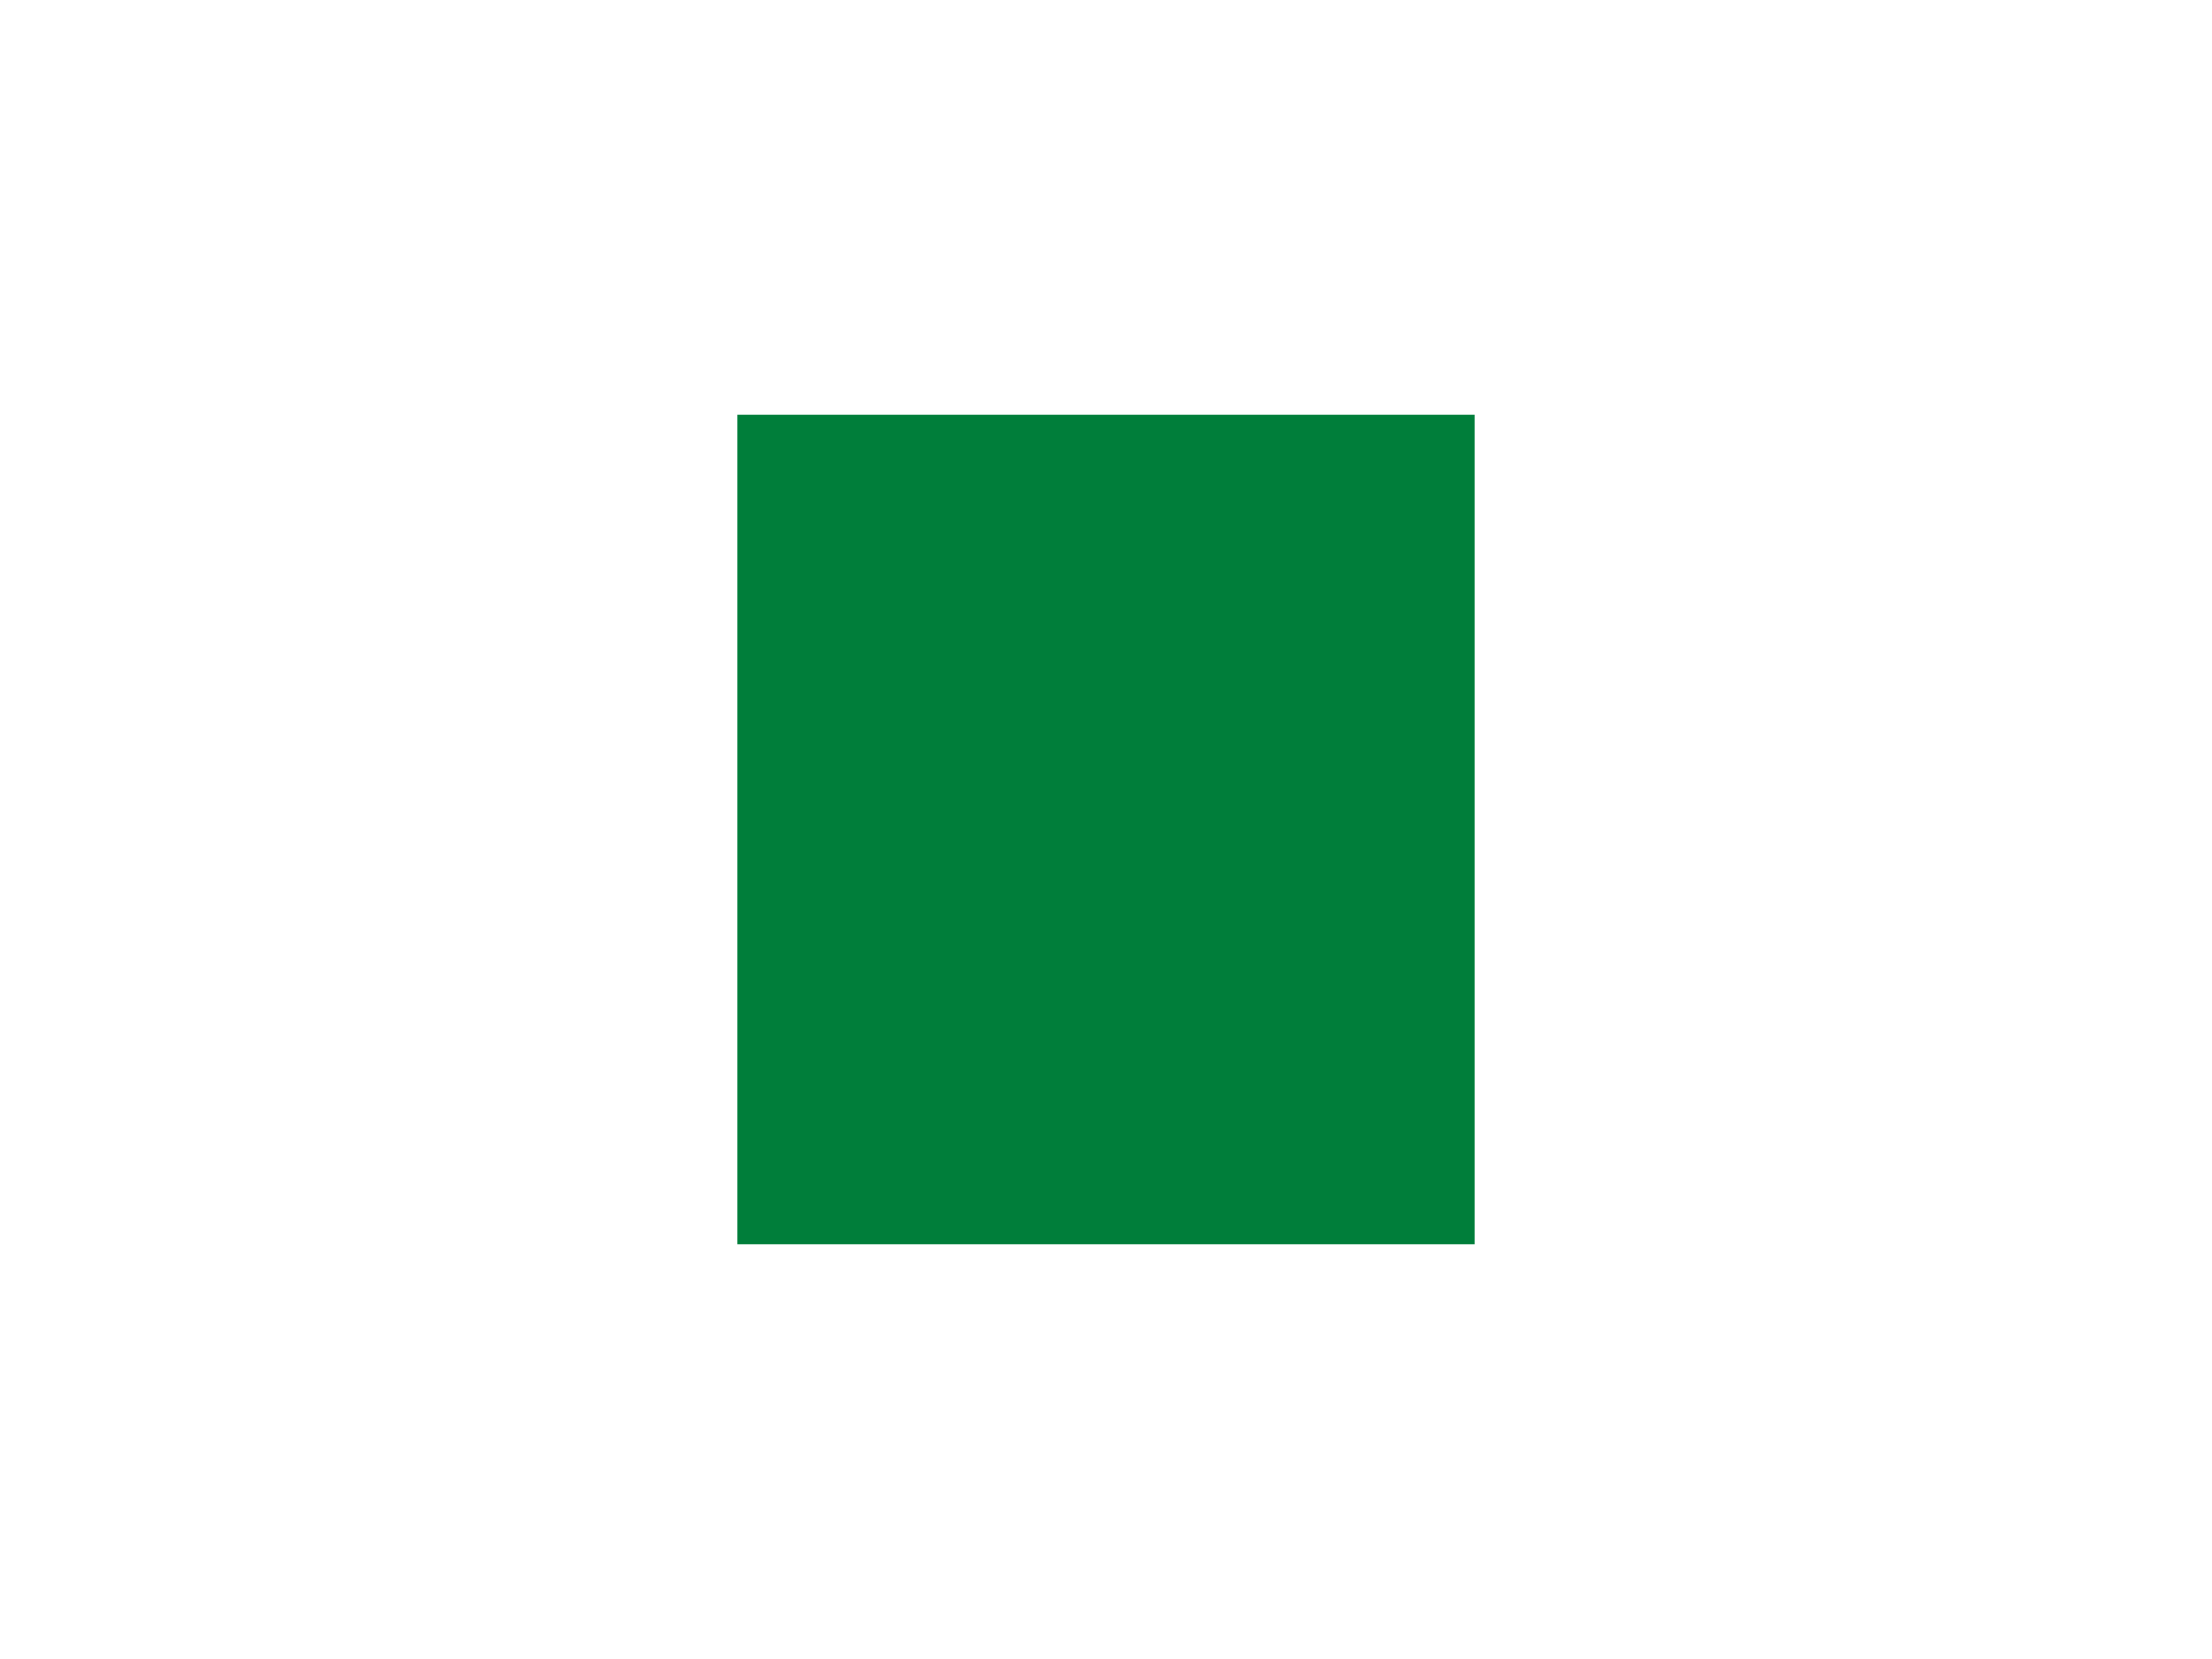
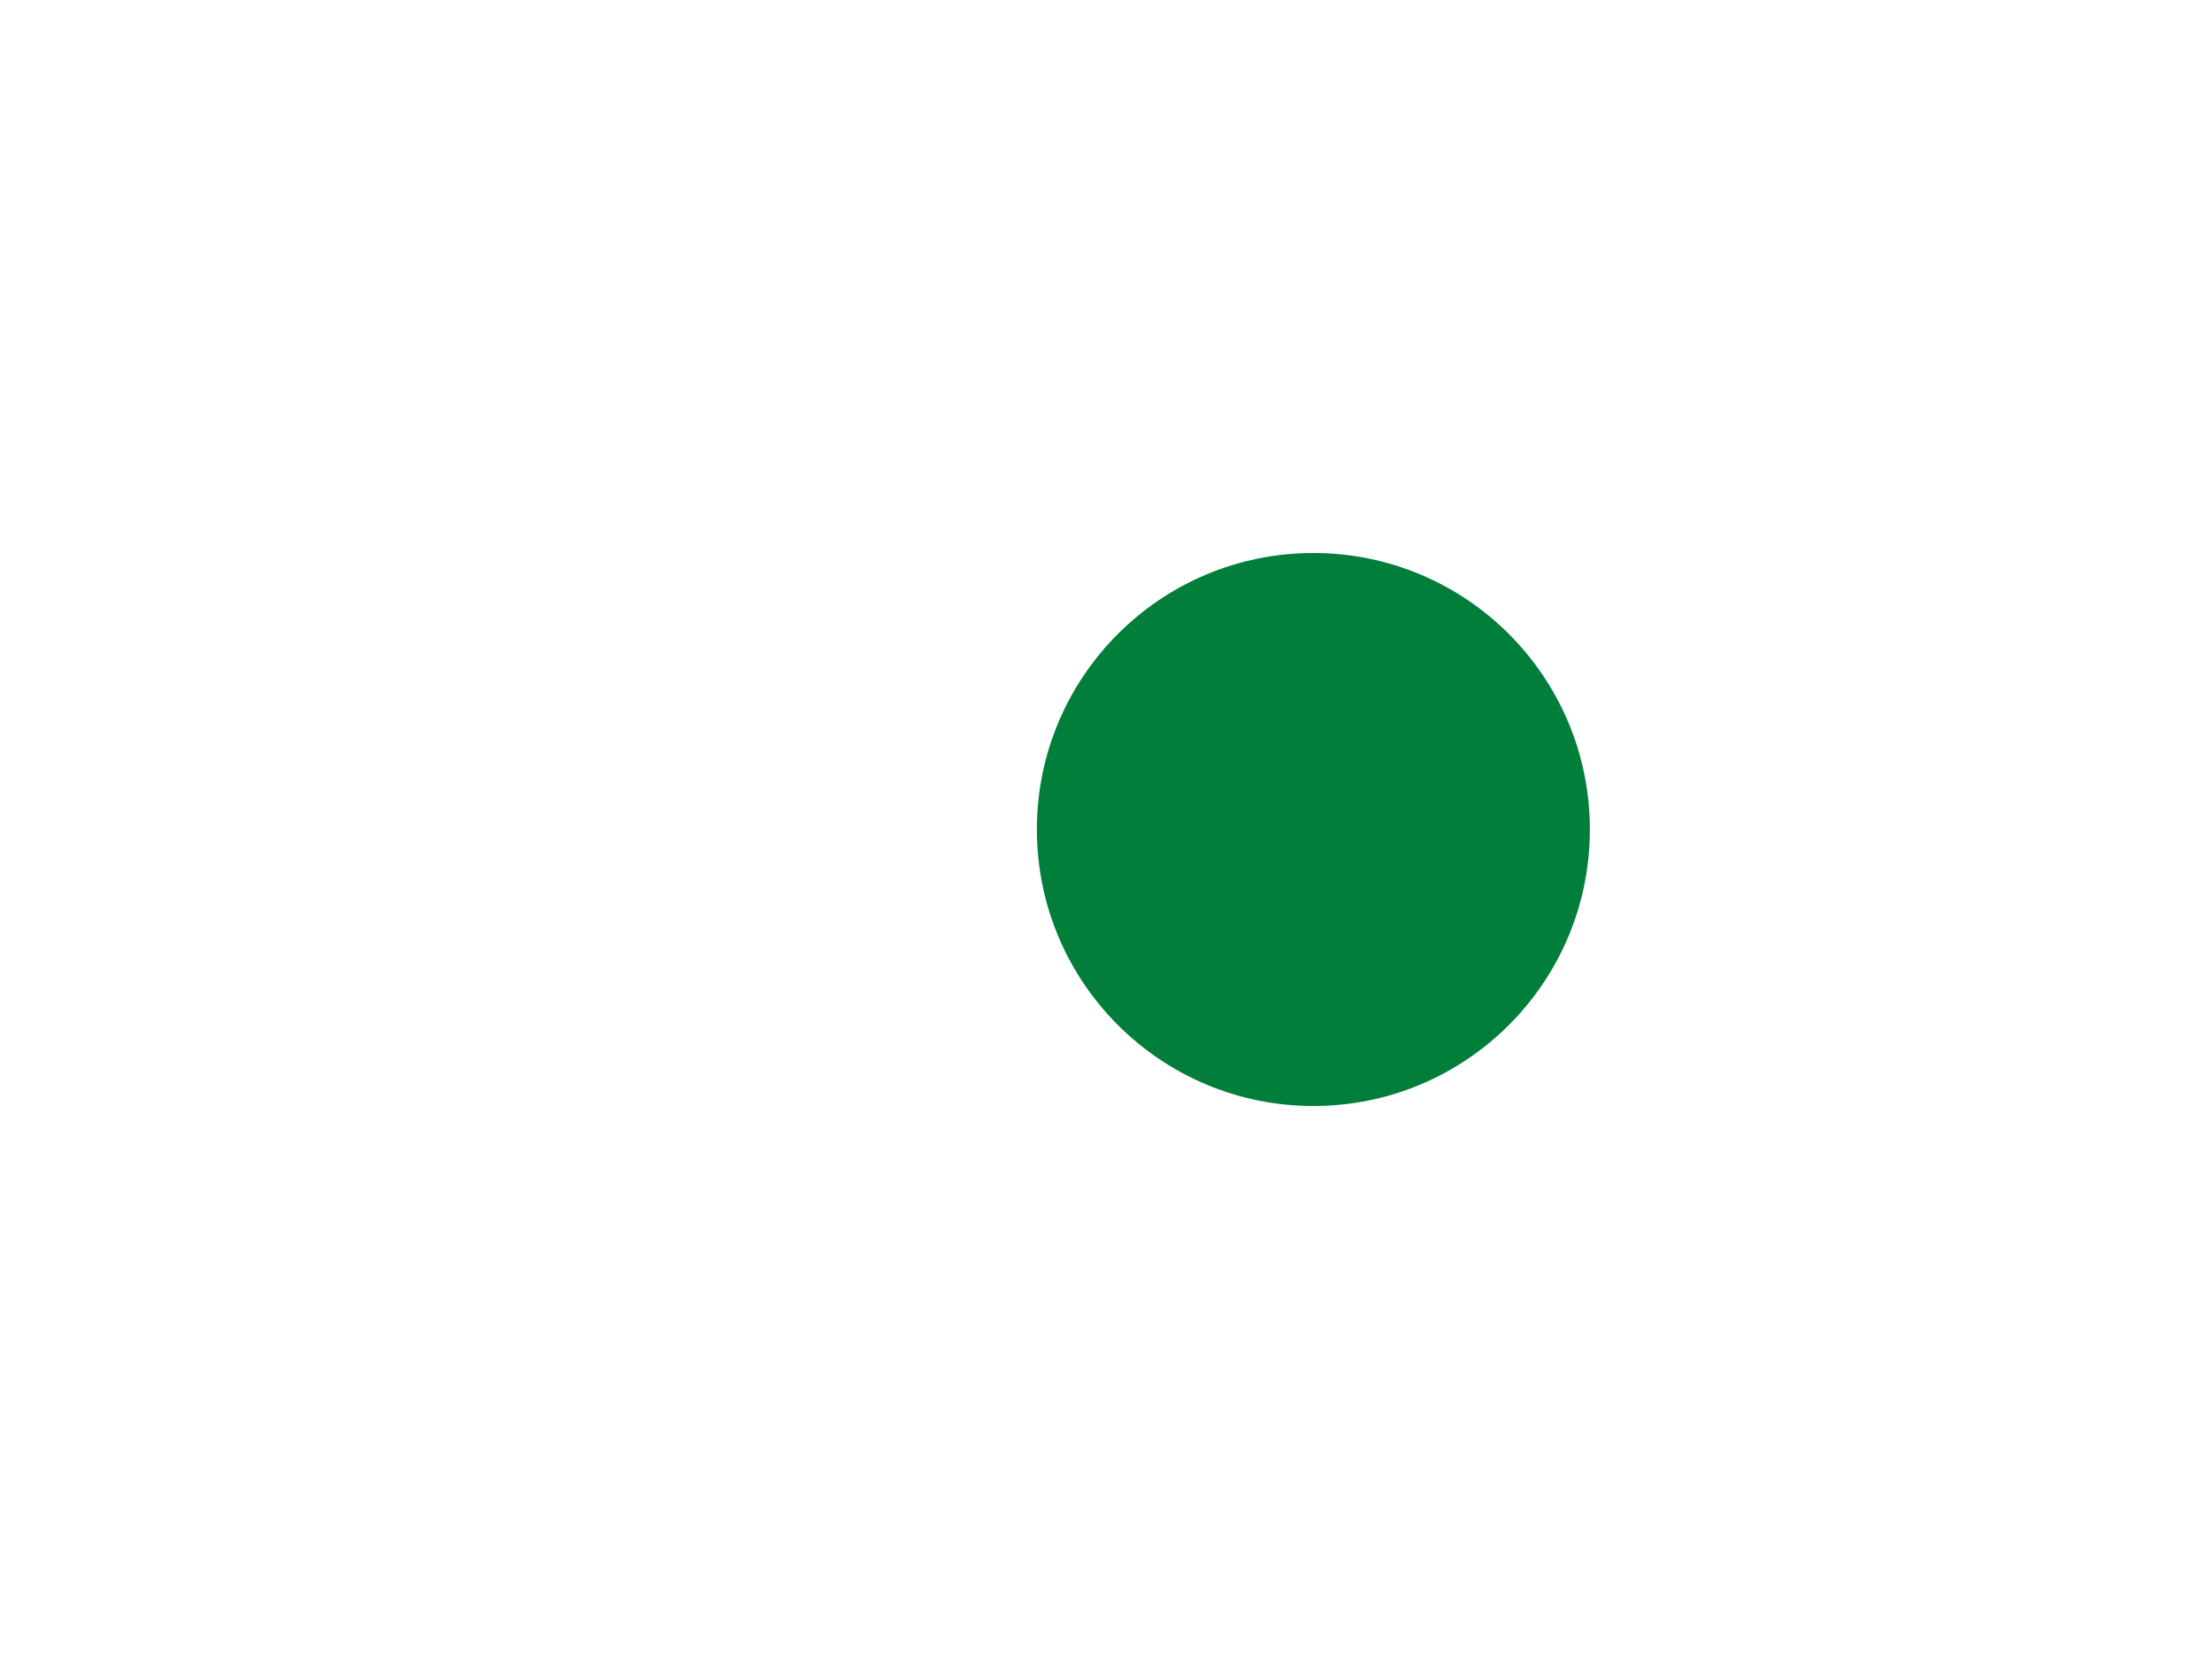
<svg xmlns="http://www.w3.org/2000/svg" id="flag-icons-mv" viewBox="0 0 640 480">
-   <defs>
-     <clipPath id="clip-mv-01" clipPathUnits="userSpaceOnUse">
-       <rect x="213.333" y="0" width="213.333" height="480" />
-     </clipPath>
-   </defs>
-   <g clip-path="url(#clip-mv-01)">
-     <path fill="none" d="M0 0h640v480H0z" stroke="none" />
-     <path fill="#007e3a" d="M120 120h400v240H120z" stroke="none" />
-     <circle cx="350" cy="240" r="80" fill="none" stroke="none" />
-     <circle cx="380" cy="240" r="80" fill="none" stroke="none" />
-   </g>
+   <path fill="none" d="M0 0h640v480H0z" stroke="none" />
+   <path fill="none" d="M120 120h400v240H120z" stroke="none" />
+   <circle cx="350" cy="240" r="80" fill="none" stroke="none" />
+   <circle cx="380" cy="240" r="80" fill="#007e3a" stroke="none" />
</svg>
